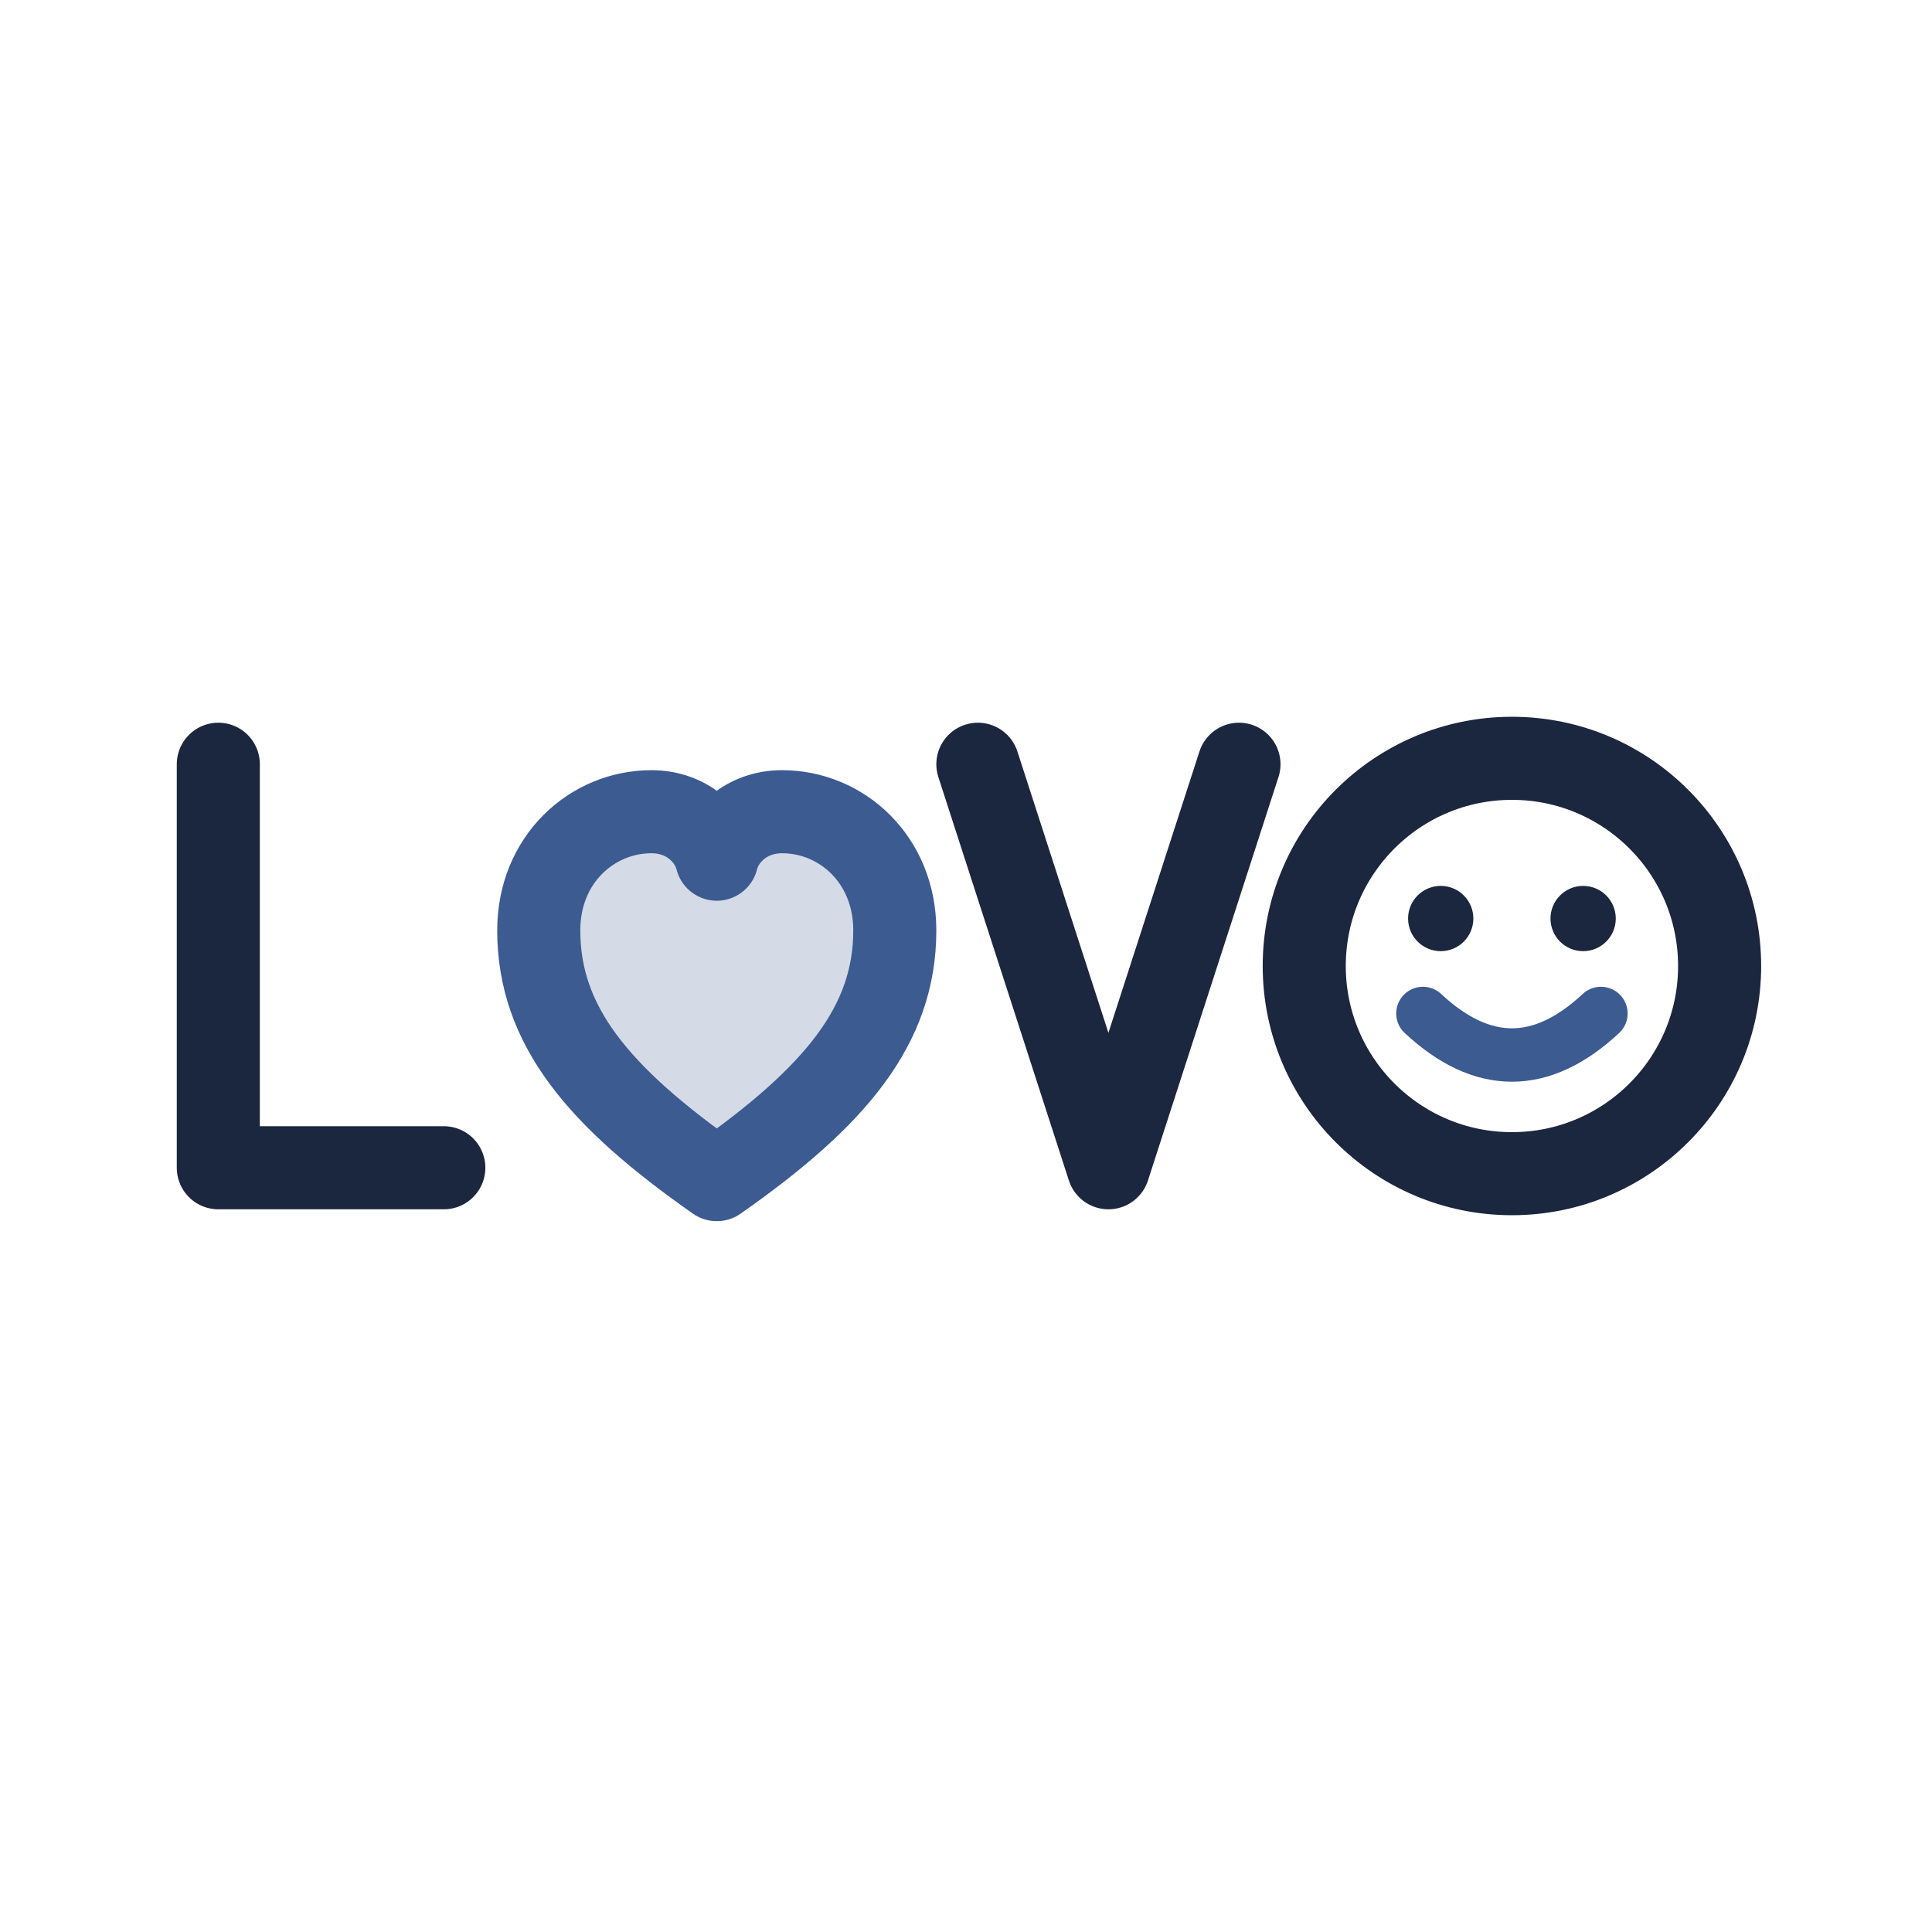
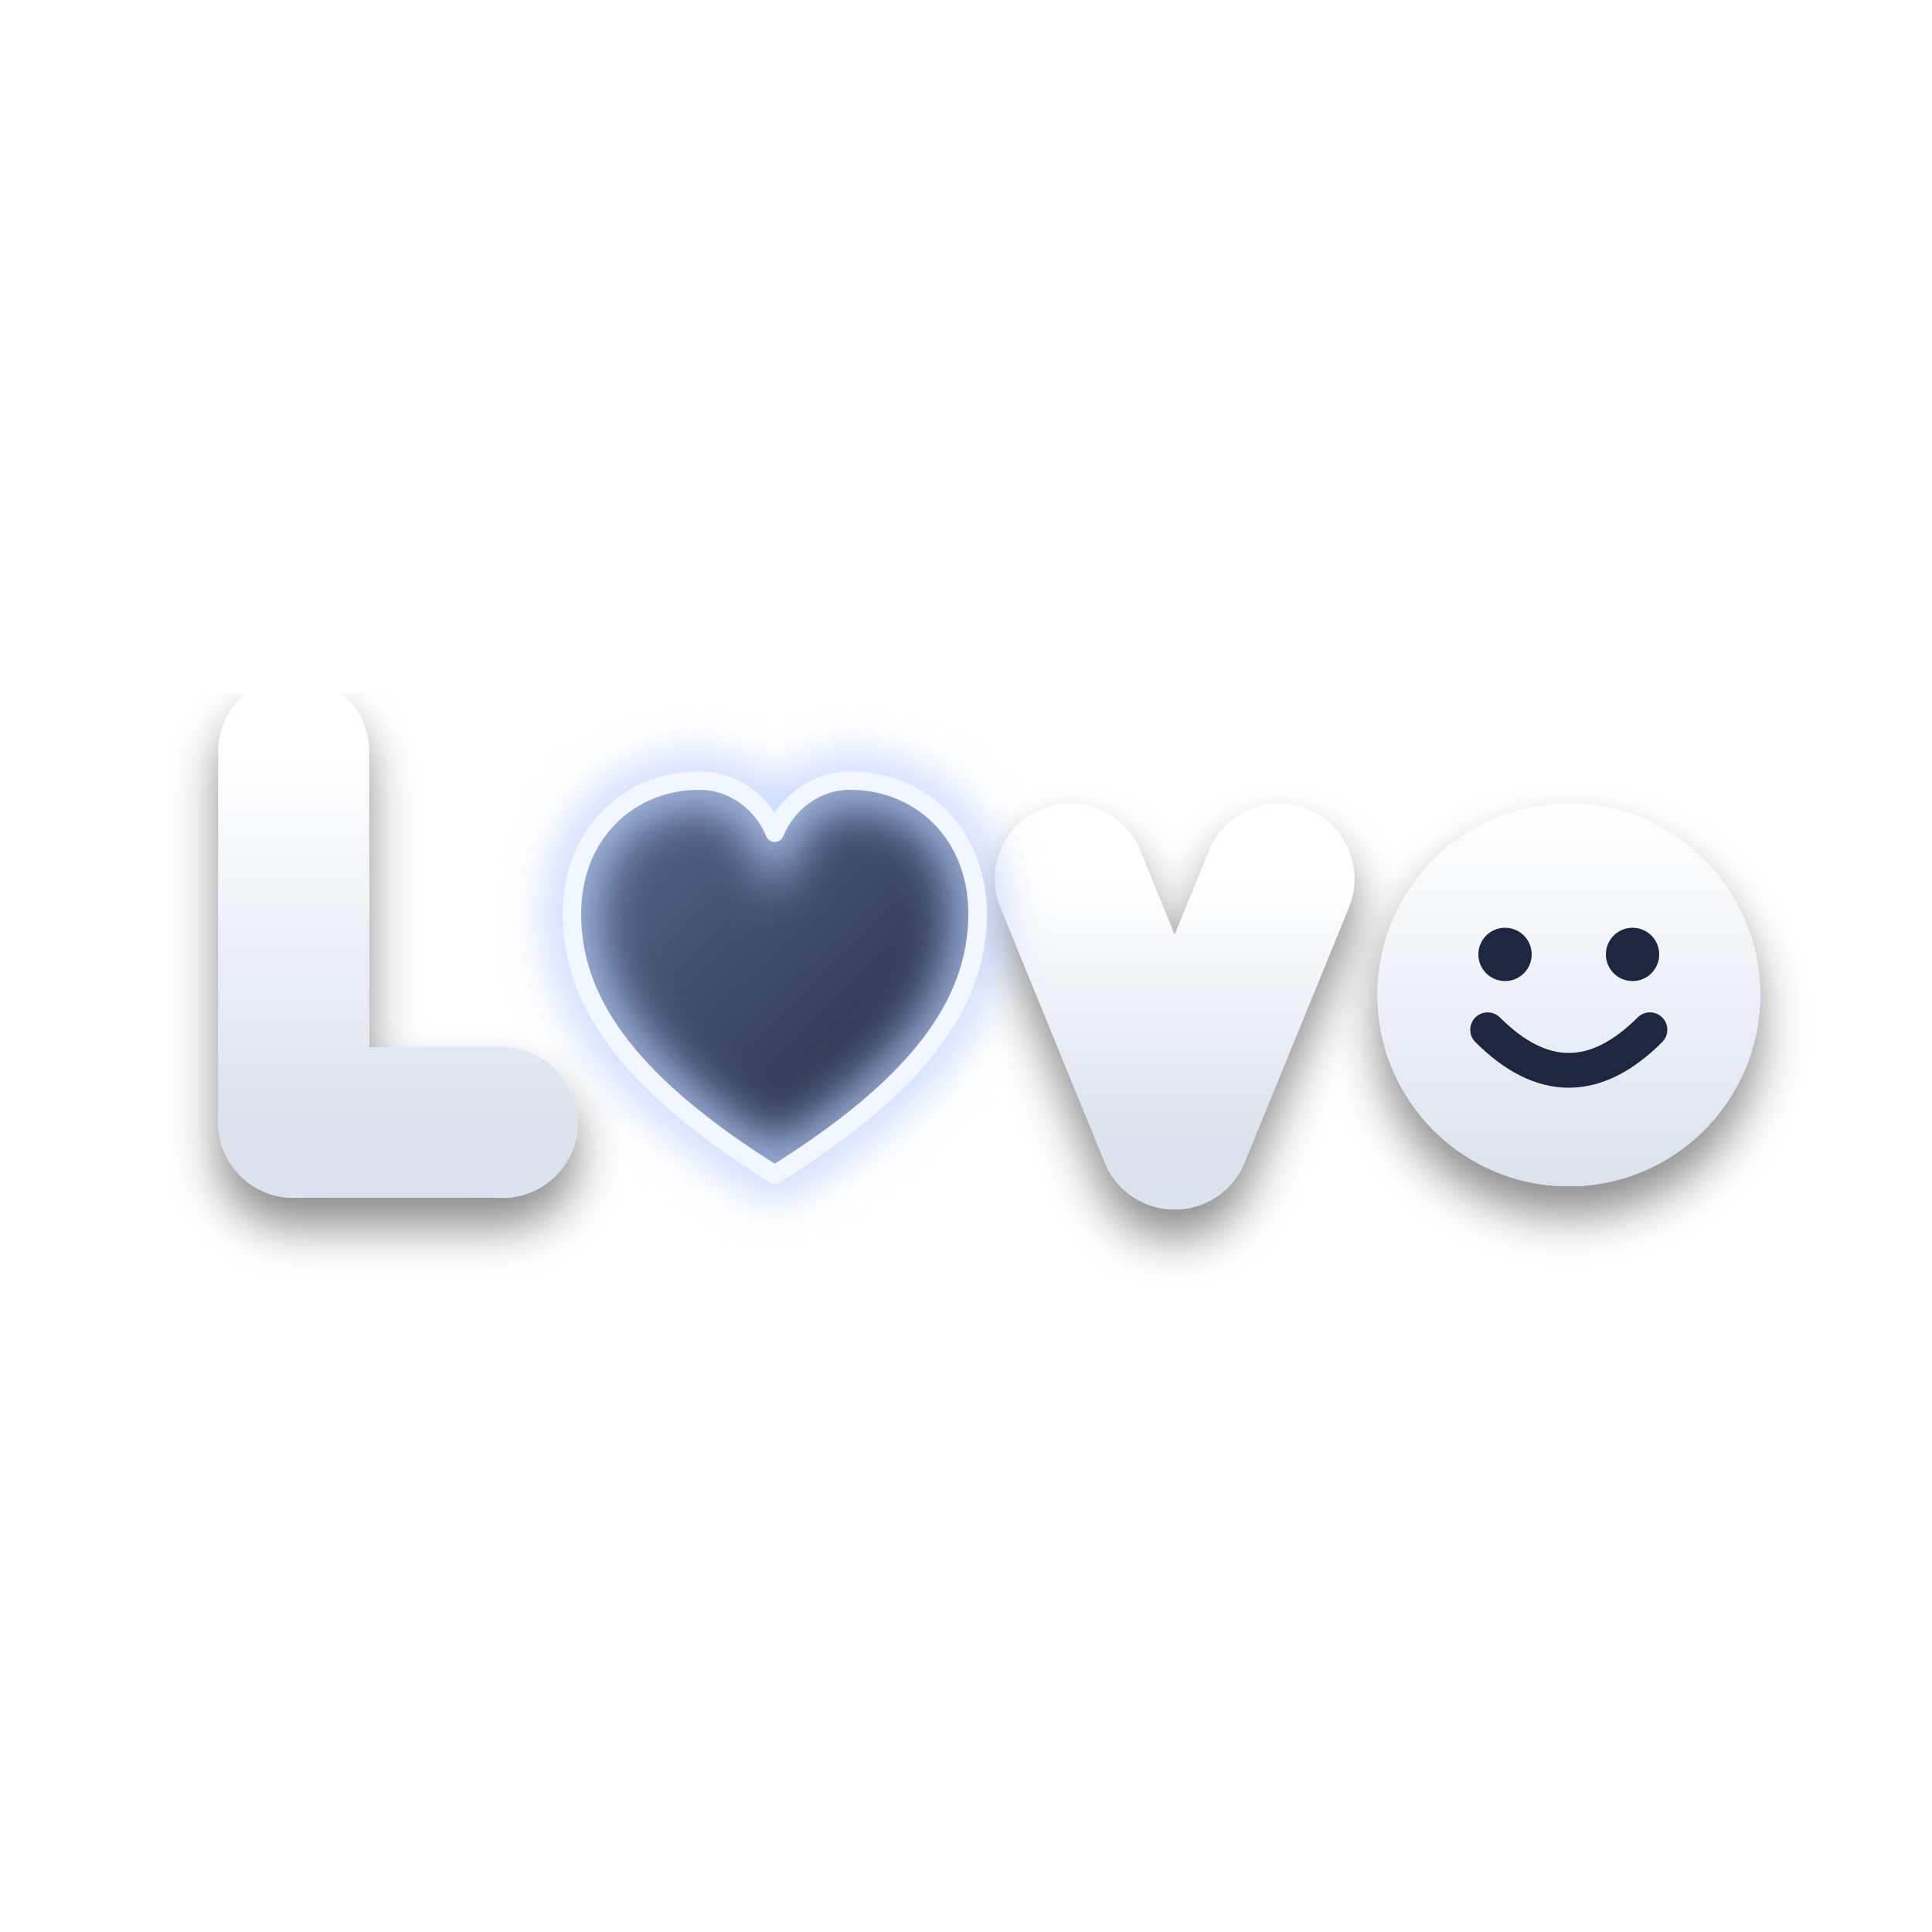
<svg xmlns="http://www.w3.org/2000/svg" width="400" height="400" viewBox="0 0 400 400" role="img" aria-label="LOVO">
-   <g transform="translate(28 138.5714) scale(1.228571)">
-     <g fill="none" stroke-width="14" stroke-linecap="round" stroke-linejoin="round">
-       <path d="M14 16V84H52" stroke="#1B263F" />
-       <path d="M98 86C78 72 68 60 68 44C68 32 77 24 87 24C93 24 97 28 98 32C99 28 103 24 109 24C119 24 128 32 128 44C128 60 118 72 98 86Z" stroke="#3C5B91" fill="#3C5B91" fill-opacity="0.22" />
-       <path d="M142 16L164 84L186 16" stroke="#1B263F" />
-       <circle cx="232" cy="50" r="35" stroke="#1B263F" />
-       <circle cx="220" cy="42" r="5.5" fill="#1B263F" stroke="none" />
-       <circle cx="244" cy="42" r="5.5" fill="#1B263F" stroke="none" />
-       <path d="M217 58Q232 72 247 58" stroke="#3C5B91" stroke-width="9" />
+   <defs>
+     <linearGradient id="puff" x1="0" y1="0" x2="0" y2="1">
+       <stop offset="0" stop-color="#FFFFFF" />
+       <stop offset="1" stop-color="#DCE3EE" />
+     </linearGradient>
+     <linearGradient id="glass" x1="0" y1="0" x2="1" y2="1">
+       <stop offset="0" stop-color="#5A6A8E" />
+       <stop offset="1" stop-color="#1D2740" />
+     </linearGradient>
+     <filter id="shadow" x="-20%" y="-20%" width="140%" height="160%">
+       <feDropShadow dx="0" dy="5" stdDeviation="4" flood-color="#000" flood-opacity="0.45" />
+     </filter>
+     <filter id="glow" x="-50%" y="-50%" width="200%" height="200%">
+       <feGaussianBlur stdDeviation="4" />
+     </filter>
+   </defs>
+   <g transform="translate(20 122) scale(1.2)">
+     <g filter="url(#shadow)">
+       <path d="M34 28V92H70" stroke="url(#puff)" stroke-width="26" stroke-linecap="round" stroke-linejoin="round" fill="none" />
+       <path d="M168 50L186 94L204 50" stroke="url(#puff)" stroke-width="26" stroke-linecap="round" stroke-linejoin="round" fill="none" />
+       <circle cx="254" cy="70" r="33" fill="url(#puff)" />
    </g>
+     <circle cx="243" cy="63" r="4.6" fill="#1D2740" />
+     <circle cx="265" cy="63" r="4.6" fill="#1D2740" />
+     <path d="M240 76Q254 90 268 76" stroke="#1D2740" stroke-width="6" stroke-linecap="round" fill="none" />
+     <path d="M117 101C93 86 82 72 82 56C82 42 92 33 104 33C110 33 115 37 117 42C119 37 124 33 130 33C142 33 152 42 152 56C152 72 141 86 117 101Z" fill="url(#glass)" />
+     <path d="M117 101C93 86 82 72 82 56C82 42 92 33 104 33C110 33 115 37 117 42C119 37 124 33 130 33C142 33 152 42 152 56C152 72 141 86 117 101Z" stroke="#BFD3FF" stroke-width="8" fill="none" filter="url(#glow)" opacity="0.9" />
+     <path d="M117 101C93 86 82 72 82 56C82 42 92 33 104 33C110 33 115 37 117 42C119 37 124 33 130 33C142 33 152 42 152 56C152 72 141 86 117 101Z" stroke="#F2F6FF" stroke-width="3.2" fill="none" stroke-linejoin="round" />
  </g>
</svg>
